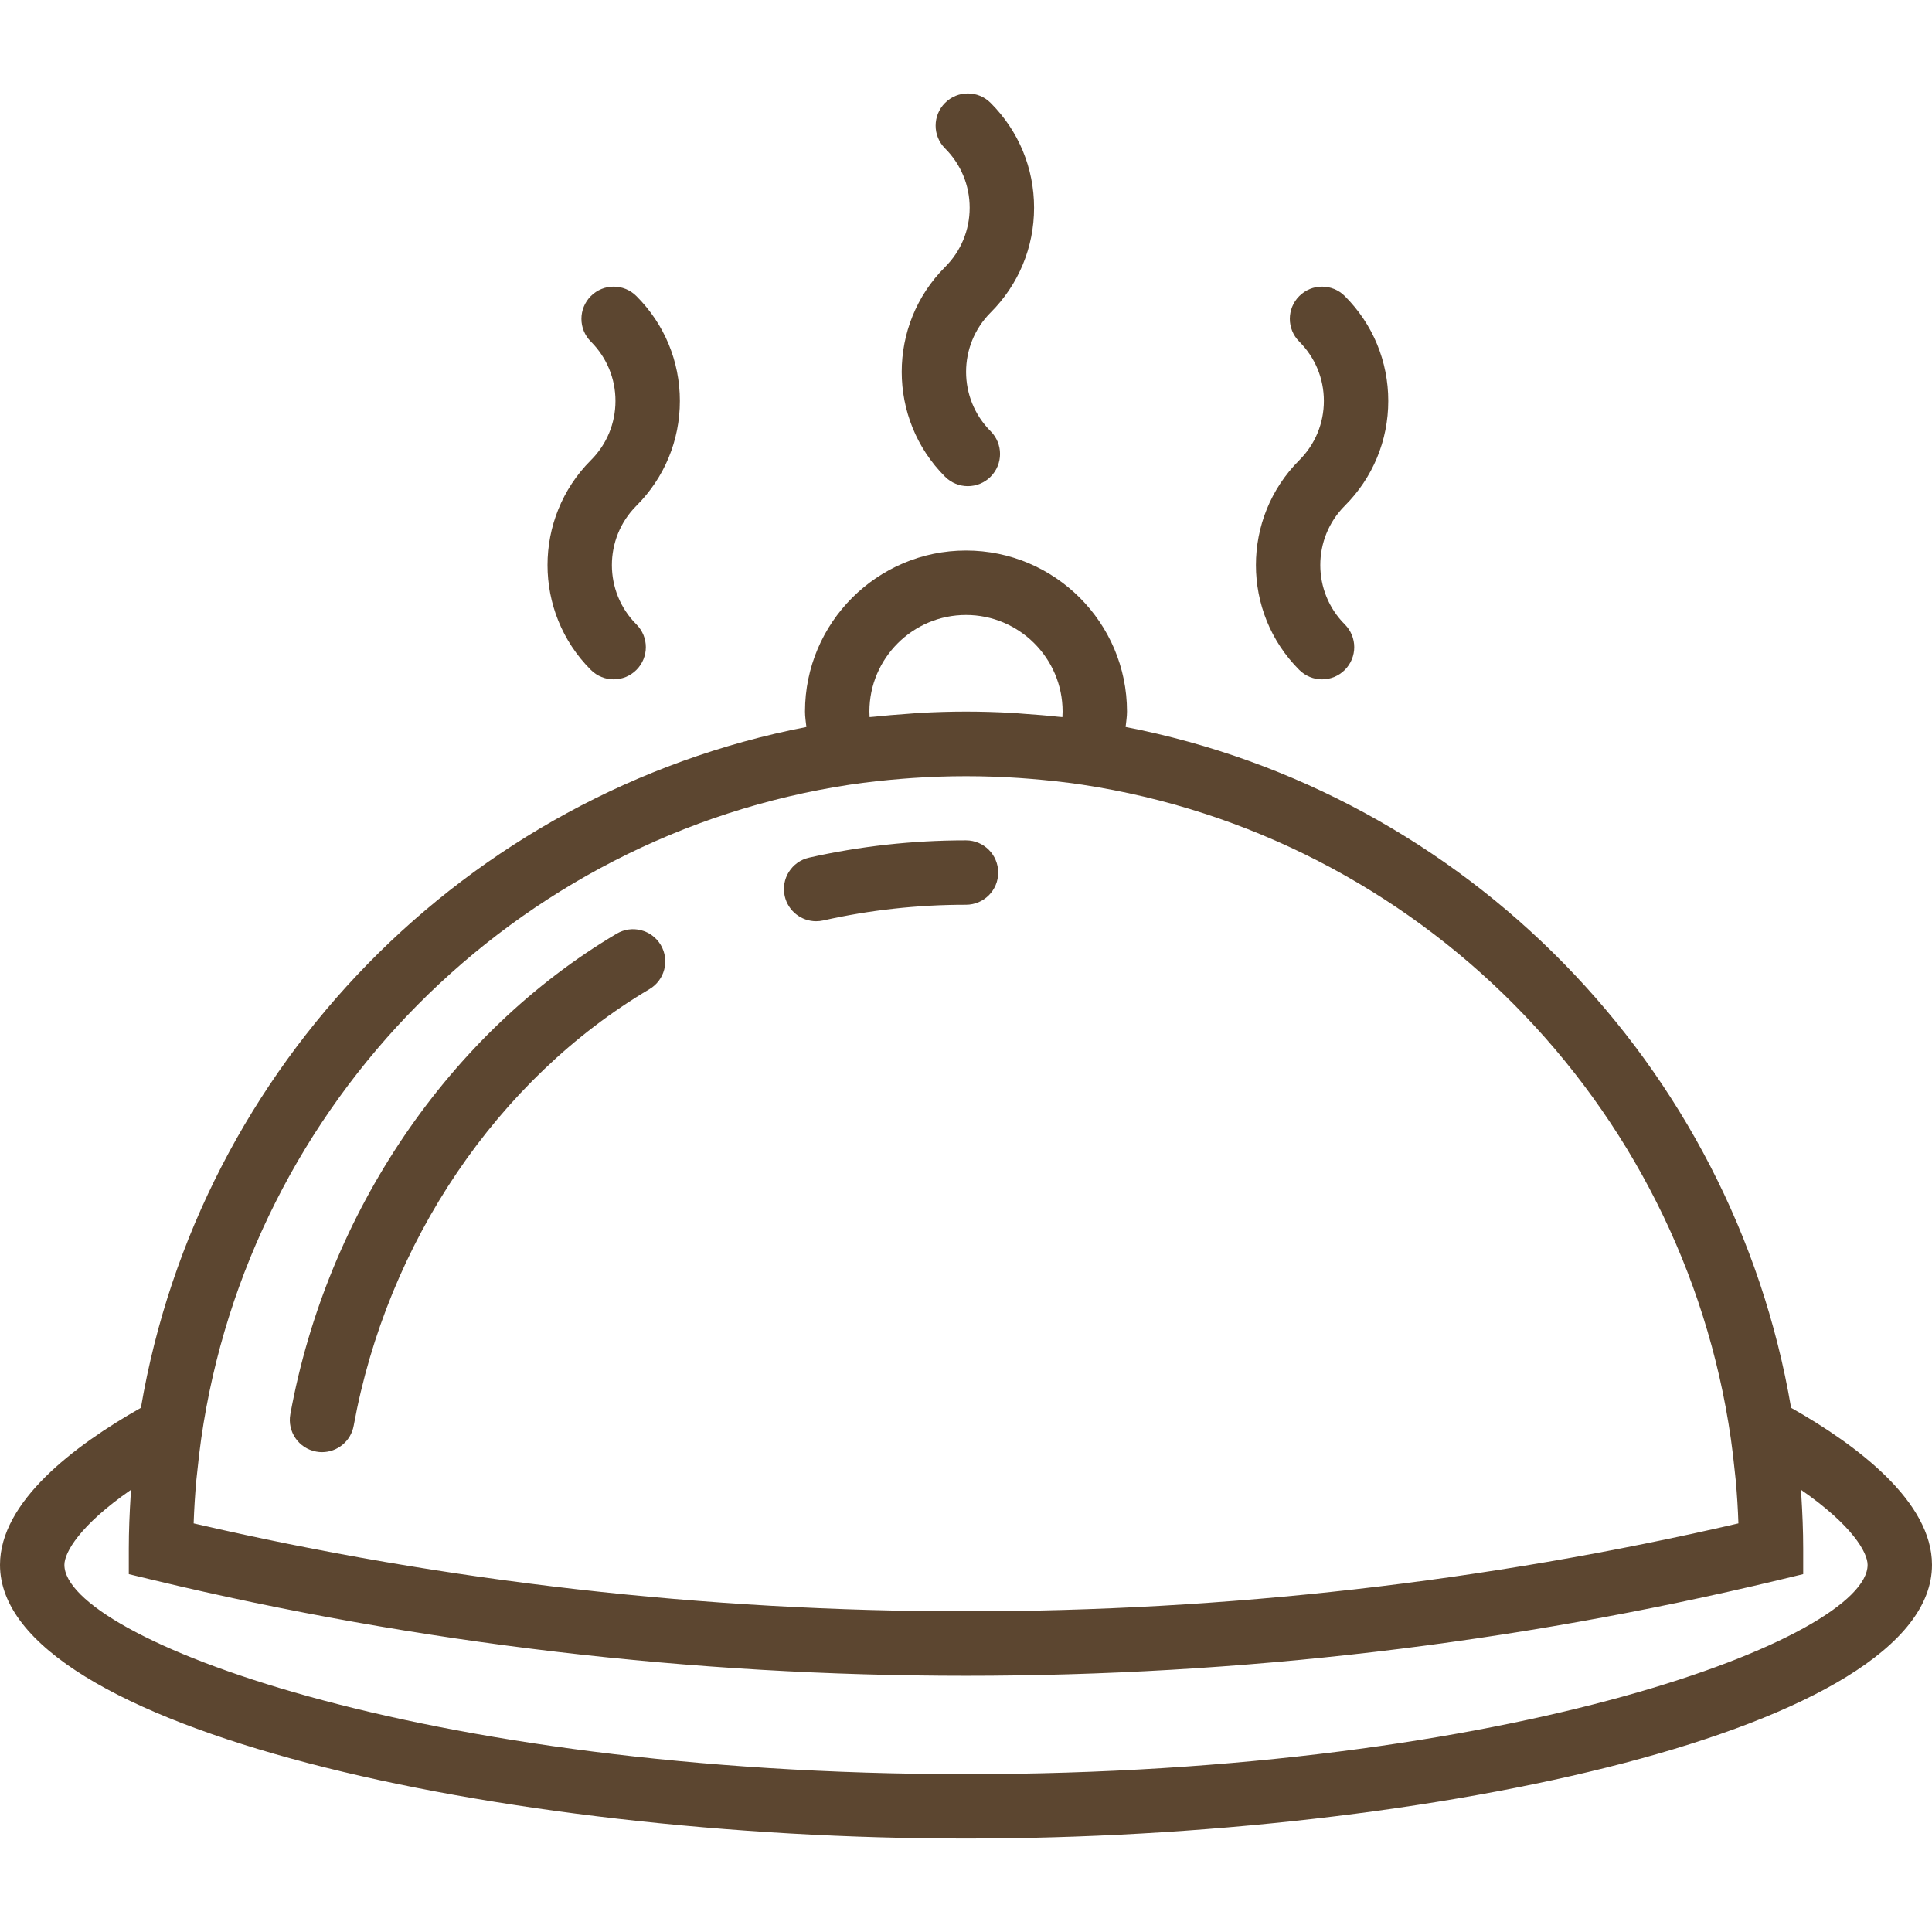
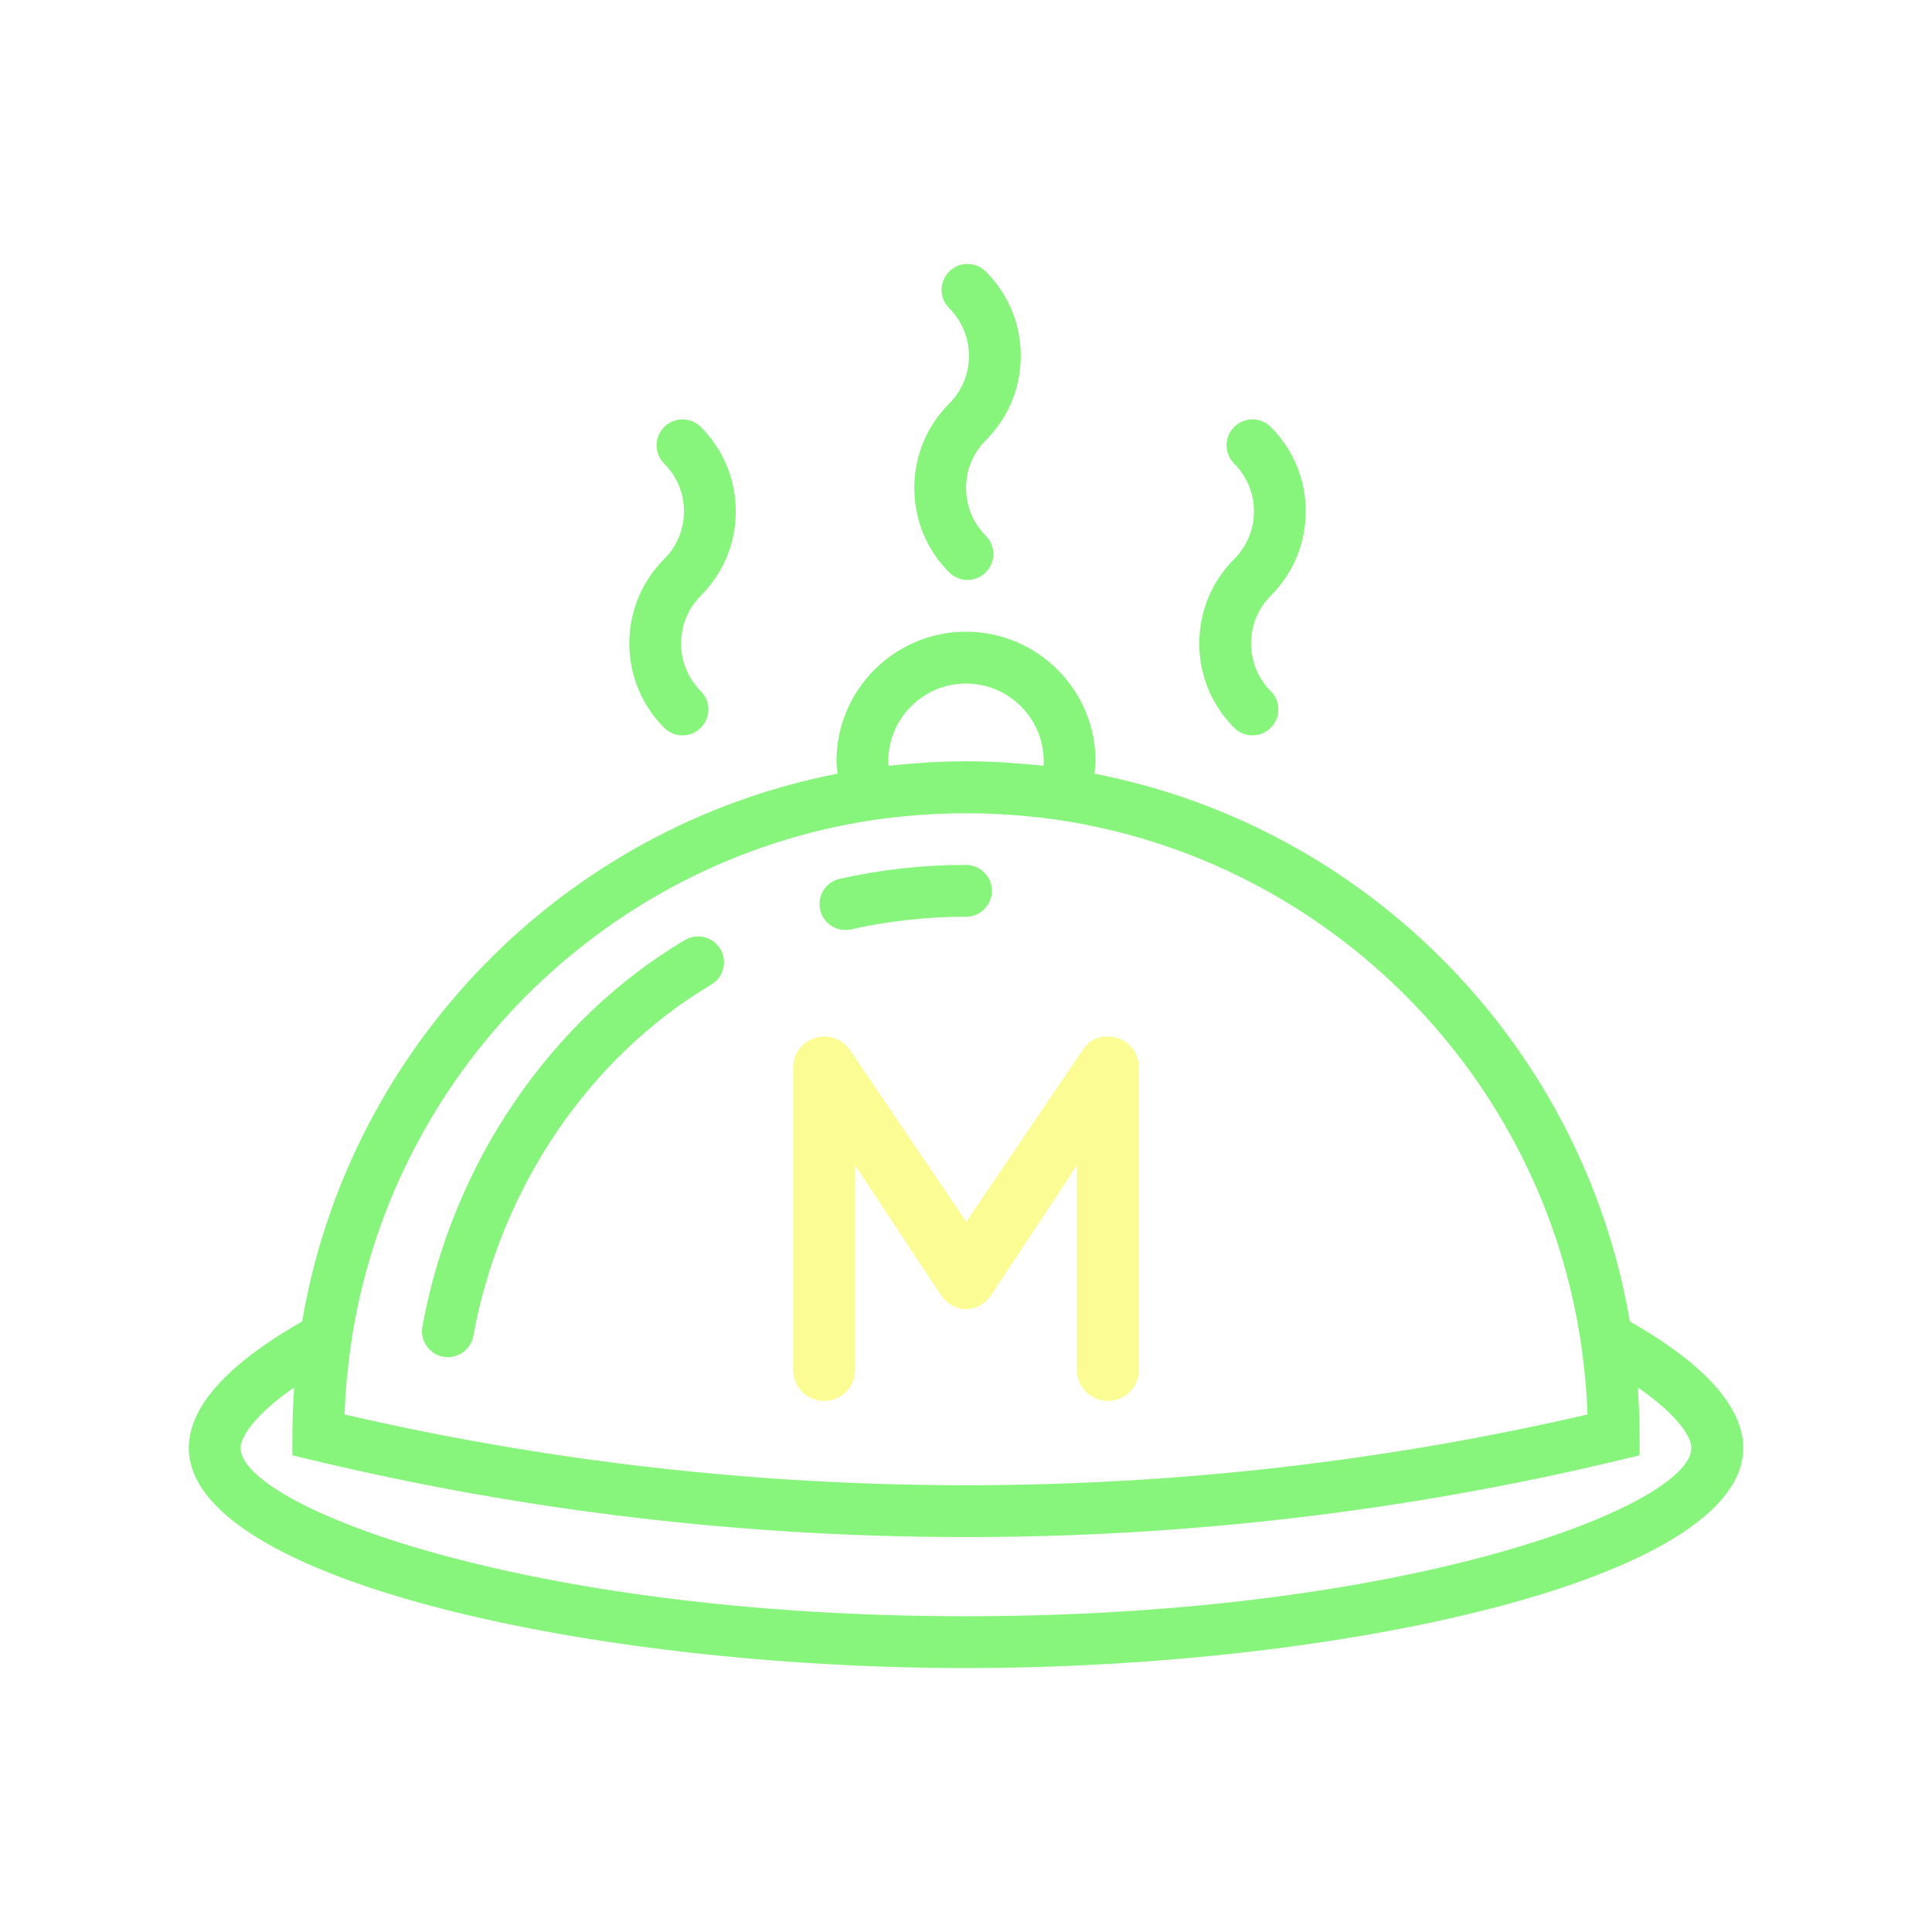
- <svg xmlns="http://www.w3.org/2000/svg" fill="#5c4630" height="800px" width="800px" version="1.1" id="Capa_1" viewBox="0 0 60 60" xml:space="preserve">
-   <g>
-     <path d="M18.35,20.805c0.195,0.195,0.451,0.293,0.707,0.293c0.256,0,0.512-0.098,0.707-0.293c0.391-0.391,0.391-1.023,0-1.414   c-1.015-1.016-1.015-2.668,0-3.684c0.87-0.87,1.35-2.026,1.35-3.256s-0.479-2.386-1.35-3.256c-0.391-0.391-1.023-0.391-1.414,0   s-0.391,1.023,0,1.414c0.492,0.492,0.764,1.146,0.764,1.842s-0.271,1.35-0.764,1.842C16.555,16.088,16.555,19.01,18.35,20.805z" />
-     <path d="M40.35,20.805c0.195,0.195,0.451,0.293,0.707,0.293c0.256,0,0.512-0.098,0.707-0.293c0.391-0.391,0.391-1.023,0-1.414   c-1.015-1.016-1.015-2.668,0-3.684c0.87-0.87,1.35-2.026,1.35-3.256s-0.479-2.386-1.35-3.256c-0.391-0.391-1.023-0.391-1.414,0   s-0.391,1.023,0,1.414c0.492,0.492,0.764,1.146,0.764,1.842s-0.271,1.35-0.764,1.842C38.555,16.088,38.555,19.01,40.35,20.805z" />
-     <path d="M29.35,14.805c0.195,0.195,0.451,0.293,0.707,0.293c0.256,0,0.512-0.098,0.707-0.293c0.391-0.391,0.391-1.023,0-1.414   c-1.015-1.016-1.015-2.668,0-3.684c0.87-0.87,1.35-2.026,1.35-3.256s-0.479-2.386-1.35-3.256c-0.391-0.391-1.023-0.391-1.414,0   s-0.391,1.023,0,1.414c0.492,0.492,0.764,1.146,0.764,1.842s-0.271,1.35-0.764,1.842C27.555,10.088,27.555,13.01,29.35,14.805z" />
-     <path d="M25.345,28.61c0.073,0,0.147-0.008,0.221-0.024c1.438-0.324,2.925-0.488,4.421-0.488c0.004,0,0.008,0,0.013,0h0   c0.552,0,1-0.447,1-0.999c0-0.553-0.447-1.001-1-1.001c-0.004,0-0.009,0-0.014,0c-1.643,0-3.278,0.181-4.86,0.537   c-0.539,0.121-0.877,0.656-0.756,1.195C24.476,28.295,24.888,28.61,25.345,28.61z" />
-     <path d="M9.821,45.081c0.061,0.012,0.121,0.017,0.18,0.017c0.474,0,0.895-0.338,0.983-0.82c1.039-5.698,4.473-10.768,9.186-13.56   c0.475-0.281,0.632-0.895,0.351-1.37c-0.282-0.475-0.895-0.632-1.37-0.351c-5.204,3.083-8.992,8.661-10.134,14.921   C8.917,44.462,9.277,44.982,9.821,45.081z" />
-     <path d="M55.624,43.721C53.812,33.08,45.517,24.625,34.957,22.577c0.017-0.16,0.043-0.321,0.043-0.48c0-2.757-2.243-5-5-5   s-5,2.243-5,5c0,0.159,0.025,0.32,0.043,0.48C14.483,24.625,6.188,33.08,4.376,43.721C2.286,44.904,0,46.645,0,48.598   c0,5.085,15.512,8.5,30,8.5s30-3.415,30-8.5C60,46.645,57.714,44.904,55.624,43.721z M27.006,22.27   C27.002,22.212,27,22.154,27,22.098c0-1.654,1.346-3,3-3s3,1.346,3,3c0,0.057-0.002,0.114-0.006,0.172   c-0.047-0.005-0.094-0.007-0.14-0.012c-0.344-0.038-0.69-0.065-1.038-0.089c-0.128-0.009-0.255-0.022-0.383-0.029   c-0.474-0.026-0.951-0.041-1.432-0.041s-0.958,0.015-1.432,0.041c-0.128,0.007-0.255,0.02-0.383,0.029   c-0.348,0.024-0.694,0.052-1.038,0.089C27.1,22.263,27.053,22.264,27.006,22.27z M26.399,24.368   c0.537-0.08,1.077-0.138,1.619-0.182c0.111-0.009,0.222-0.017,0.333-0.025c1.098-0.074,2.201-0.074,3.299,0   c0.111,0.008,0.222,0.016,0.333,0.025c0.542,0.044,1.082,0.102,1.619,0.182c10.418,1.575,18.657,9.872,20.152,20.316   c0.046,0.321,0.083,0.643,0.116,0.965c0.011,0.111,0.026,0.221,0.036,0.332c0.039,0.443,0.068,0.886,0.082,1.329   c-15.71,3.641-32.264,3.641-47.974,0c0.015-0.443,0.043-0.886,0.082-1.329c0.01-0.111,0.024-0.221,0.036-0.332   c0.033-0.323,0.07-0.645,0.116-0.965C7.742,34.24,15.981,25.942,26.399,24.368z M30,55.098c-17.096,0-28-4.269-28-6.5   c0-0.383,0.474-1.227,2.064-2.328c-0.004,0.057-0.002,0.113-0.006,0.17C4.024,46.988,4,47.54,4,48.098v0.788l0.767,0.185   c8.254,1.98,16.744,2.972,25.233,2.972s16.979-0.991,25.233-2.972L56,48.886v-0.788c0-0.558-0.024-1.109-0.058-1.658   c-0.004-0.057-0.002-0.113-0.006-0.17C57.526,47.371,58,48.215,58,48.598C58,50.829,47.096,55.098,30,55.098z" />
+ <svg xmlns="http://www.w3.org/2000/svg" version="1.1" width="4096.00" height="4096.00" viewBox="0 0 4096.0 4096.0">
+   <g id="document" transform="scale(13.65333 13.65333) translate(150.0 150.0)">
+     <g>
+       <path d="M-46.867,-36.991 C-46.083,-36.206 -45.053,-35.812 -44.023,-35.812 C-42.993,-35.812 -41.964,-36.206 -41.179,-36.991 C-39.606,-38.564 -39.606,-41.106 -41.179,-42.679 C-45.262,-46.766 -45.262,-53.412 -41.179,-57.5 C-37.679,-61 -35.748,-65.65 -35.748,-70.599 C-35.748,-75.547 -37.675,-80.197 -41.179,-83.697 C-42.752,-85.27 -45.294,-85.27 -46.867,-83.697 C-48.441,-82.124 -48.441,-79.582 -46.867,-78.009 C-44.888,-76.029 -43.794,-73.398 -43.794,-70.599 C-43.794,-67.799 -44.884,-65.168 -46.867,-63.188 C-54.089,-55.967 -54.089,-44.212 -46.867,-36.991 Z " fill="#87f57b" fill-opacity="1.00" />
+       <path d="M41.638,-36.991 C42.422,-36.206 43.452,-35.812 44.482,-35.812 C45.512,-35.812 46.542,-36.206 47.326,-36.991 C48.899,-38.564 48.899,-41.106 47.326,-42.679 C43.243,-46.766 43.243,-53.412 47.326,-57.5 C50.826,-61 52.757,-65.65 52.757,-70.599 C52.757,-75.547 50.83,-80.197 47.326,-83.697 C45.753,-85.27 43.211,-85.27 41.638,-83.697 C40.065,-82.124 40.065,-79.582 41.638,-78.009 C43.617,-76.029 44.711,-73.398 44.711,-70.599 C44.711,-67.799 43.621,-65.168 41.638,-63.188 C34.416,-55.967 34.416,-44.212 41.638,-36.991 Z " fill="#87f57b" fill-opacity="1.00" />
+       <path d="M-2.615,-61.128 C-1.83,-60.344 -0.801,-59.95 0.229,-59.95 C1.259,-59.95 2.289,-60.344 3.074,-61.128 C4.647,-62.701 4.647,-65.244 3.074,-66.817 C-1.01,-70.904 -1.01,-77.55 3.074,-81.638 C6.574,-85.137 8.505,-89.788 8.505,-94.736 C8.505,-99.684 6.578,-104.335 3.074,-107.835 C1.501,-109.408 -1.042,-109.408 -2.615,-107.835 C-4.188,-106.262 -4.188,-103.719 -2.615,-102.147 C-0.636,-100.167 0.459,-97.536 0.459,-94.736 C0.459,-91.936 -0.632,-89.305 -2.615,-87.326 C-9.836,-80.105 -9.836,-68.35 -2.615,-61.128 Z " fill="#87f57b" fill-opacity="1.00" />
+       <path d="M-18.727,-5.591 C-18.433,-5.591 -18.136,-5.624 -17.838,-5.688 C-12.053,-6.991 -6.071,-7.651 -0.052,-7.651 C-0.036,-7.651 -0.02,-7.651 -2.91416e-06,-7.651 C2.221,-7.651 4.023,-9.449 4.023,-11.67 C4.023,-13.895 2.225,-15.697 -2.91416e-06,-15.697 C-0.016,-15.697 -0.036,-15.697 -0.056,-15.697 C-6.666,-15.697 -13.244,-14.969 -19.608,-13.537 C-21.776,-13.05 -23.136,-10.898 -22.649,-8.729 C-22.223,-6.859 -20.565,-5.591 -18.727,-5.591 Z " fill="#87f57b" fill-opacity="1.00" />
+       <path d="M-81.179,60.671 C-80.934,60.719 -80.693,60.739 -80.455,60.739 C-78.548,60.739 -76.855,59.379 -76.501,57.44 C-72.321,34.517 -58.506,14.121 -39.546,2.889 C-37.635,1.759 -37.003,-0.712 -38.134,-2.622 C-39.268,-4.533 -41.734,-5.165 -43.645,-4.035 C-64.581,8.368 -79.82,30.808 -84.414,55.992 C-84.816,58.181 -83.368,60.273 -81.179,60.671 Z " fill="#87f57b" fill-opacity="1.00" />
+       <path d="M103.084,55.2 C95.795,12.391 62.424,-21.623 19.942,-29.862 C20.01,-30.506 20.115,-31.153 20.115,-31.793 C20.115,-42.884 11.091,-51.908 2.95238e-06,-51.908 C-11.091,-51.908 -20.115,-42.884 -20.115,-31.793 C-20.115,-31.153 -20.014,-30.506 -19.942,-29.862 C-62.424,-21.623 -95.795,12.391 -103.084,55.2 C-111.492,59.959 -120.689,66.963 -120.689,74.82 C-120.689,95.276 -58.285,109.015 2.86565e-14,109.015 C58.285,109.015 120.689,95.276 120.689,74.82 C120.689,66.963 111.492,59.959 103.084,55.2 Z M-12.045,-31.097 C-12.061,-31.33 -12.069,-31.564 -12.069,-31.789 C-12.069,-38.443 -6.654,-43.858 2.86565e-14,-43.858 C6.654,-43.858 12.069,-38.443 12.069,-31.789 C12.069,-31.56 12.061,-31.33 12.045,-31.097 C11.856,-31.117 11.667,-31.125 11.482,-31.145 C10.098,-31.298 8.706,-31.407 7.306,-31.503 C6.791,-31.54 6.28,-31.592 5.765,-31.62 C3.858,-31.725 1.939,-31.785 0.004,-31.785 C-1.931,-31.785 -3.85,-31.725 -5.757,-31.62 C-6.272,-31.592 -6.783,-31.54 -7.298,-31.503 C-8.698,-31.407 -10.09,-31.294 -11.473,-31.145 C-11.667,-31.125 -11.856,-31.121 -12.045,-31.097 Z M-14.487,-22.657 C-12.326,-22.979 -10.154,-23.212 -7.974,-23.389 C-7.527,-23.425 -7.08,-23.457 -6.634,-23.49 C-2.217,-23.787 2.221,-23.787 6.638,-23.49 C7.084,-23.457 7.531,-23.425 7.978,-23.389 C10.158,-23.212 12.33,-22.979 14.491,-22.657 C56.402,-16.321 89.547,17.058 95.561,59.074 C95.746,60.365 95.895,61.66 96.028,62.956 C96.072,63.402 96.133,63.845 96.173,64.291 C96.33,66.074 96.447,67.856 96.503,69.638 C33.302,84.286 -33.294,84.286 -96.495,69.638 C-96.434,67.856 -96.322,66.074 -96.165,64.291 C-96.125,63.845 -96.068,63.402 -96.02,62.956 C-95.887,61.656 -95.738,60.361 -95.553,59.074 C-89.543,17.058 -56.398,-16.325 -14.487,-22.657 Z M2.86565e-14,100.969 C-68.777,100.969 -112.643,83.795 -112.643,74.82 C-112.643,73.279 -110.736,69.883 -104.34,65.454 C-104.356,65.683 -104.348,65.909 -104.364,66.138 C-104.5,68.343 -104.597,70.563 -104.597,72.808 L-104.597,75.978 L-101.511,76.722 C-68.306,84.688 -34.151,88.679 -7.19362e-07,88.679 C34.151,88.679 68.306,84.692 101.511,76.722 L104.597,75.978 L104.597,72.808 C104.597,70.563 104.5,68.347 104.364,66.138 C104.348,65.909 104.356,65.683 104.34,65.454 C110.736,69.883 112.643,73.279 112.643,74.82 C112.643,83.795 68.777,100.969 2.86565e-14,100.969 Z " fill="#87f57b" fill-opacity="1.00" />
+     </g>
+     <path d="M26.838,62.732 L26.838,15.755 C26.838,13.092 24.777,10.945 22.029,10.945 C20.225,10.945 18.937,11.718 18.078,13.092 L0.043,39.716 L-17.992,13.092 C-18.937,11.718 -20.397,10.945 -21.943,10.945 C-24.691,10.945 -26.838,13.092 -26.838,15.755 L-26.838,62.732 C-26.838,65.394 -24.691,67.541 -22.029,67.541 C-19.366,67.541 -17.219,65.394 -17.219,62.732 L-17.219,30.956 L-3.993,50.966 C-2.963,52.512 -1.503,53.285 -0.043,53.285 C1.503,53.285 2.963,52.512 3.993,50.966 L17.219,30.956 L17.219,62.732 C17.219,65.394 19.366,67.541 22.029,67.541 C24.691,67.541 26.838,65.394 26.838,62.732 Z " fill="#fbfd94" fill-opacity="1.00" />
  </g>
</svg>
